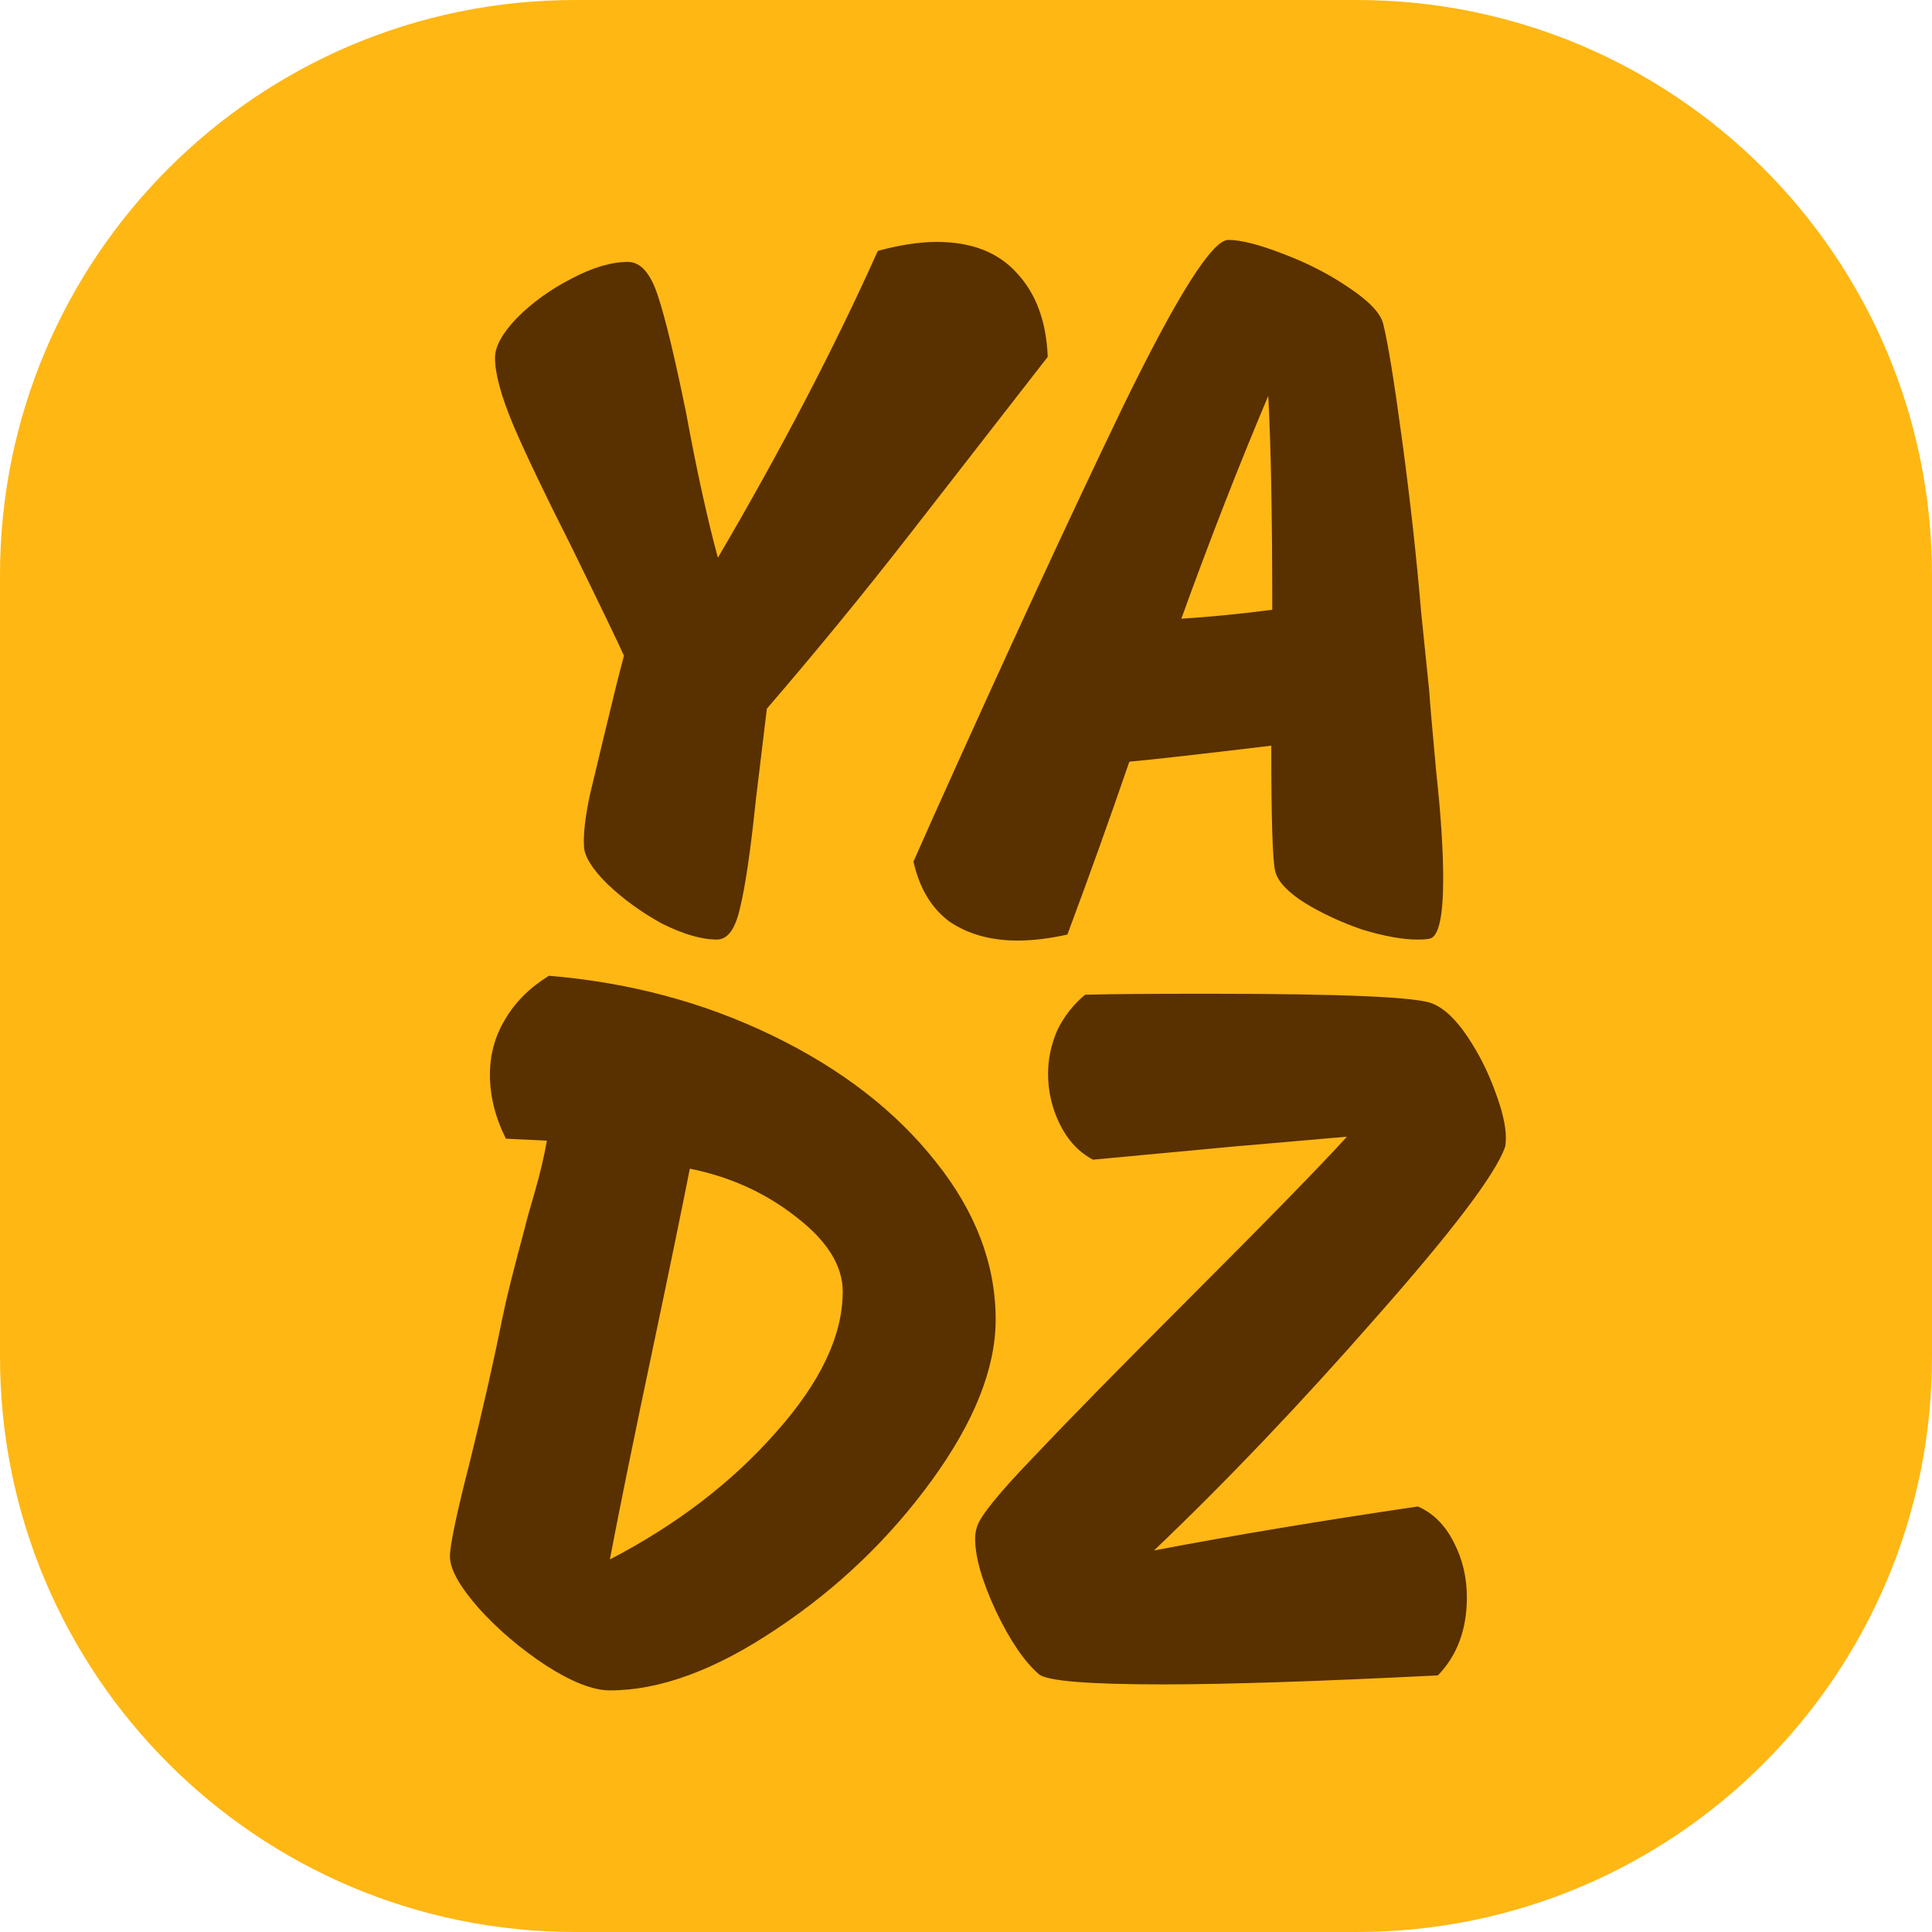
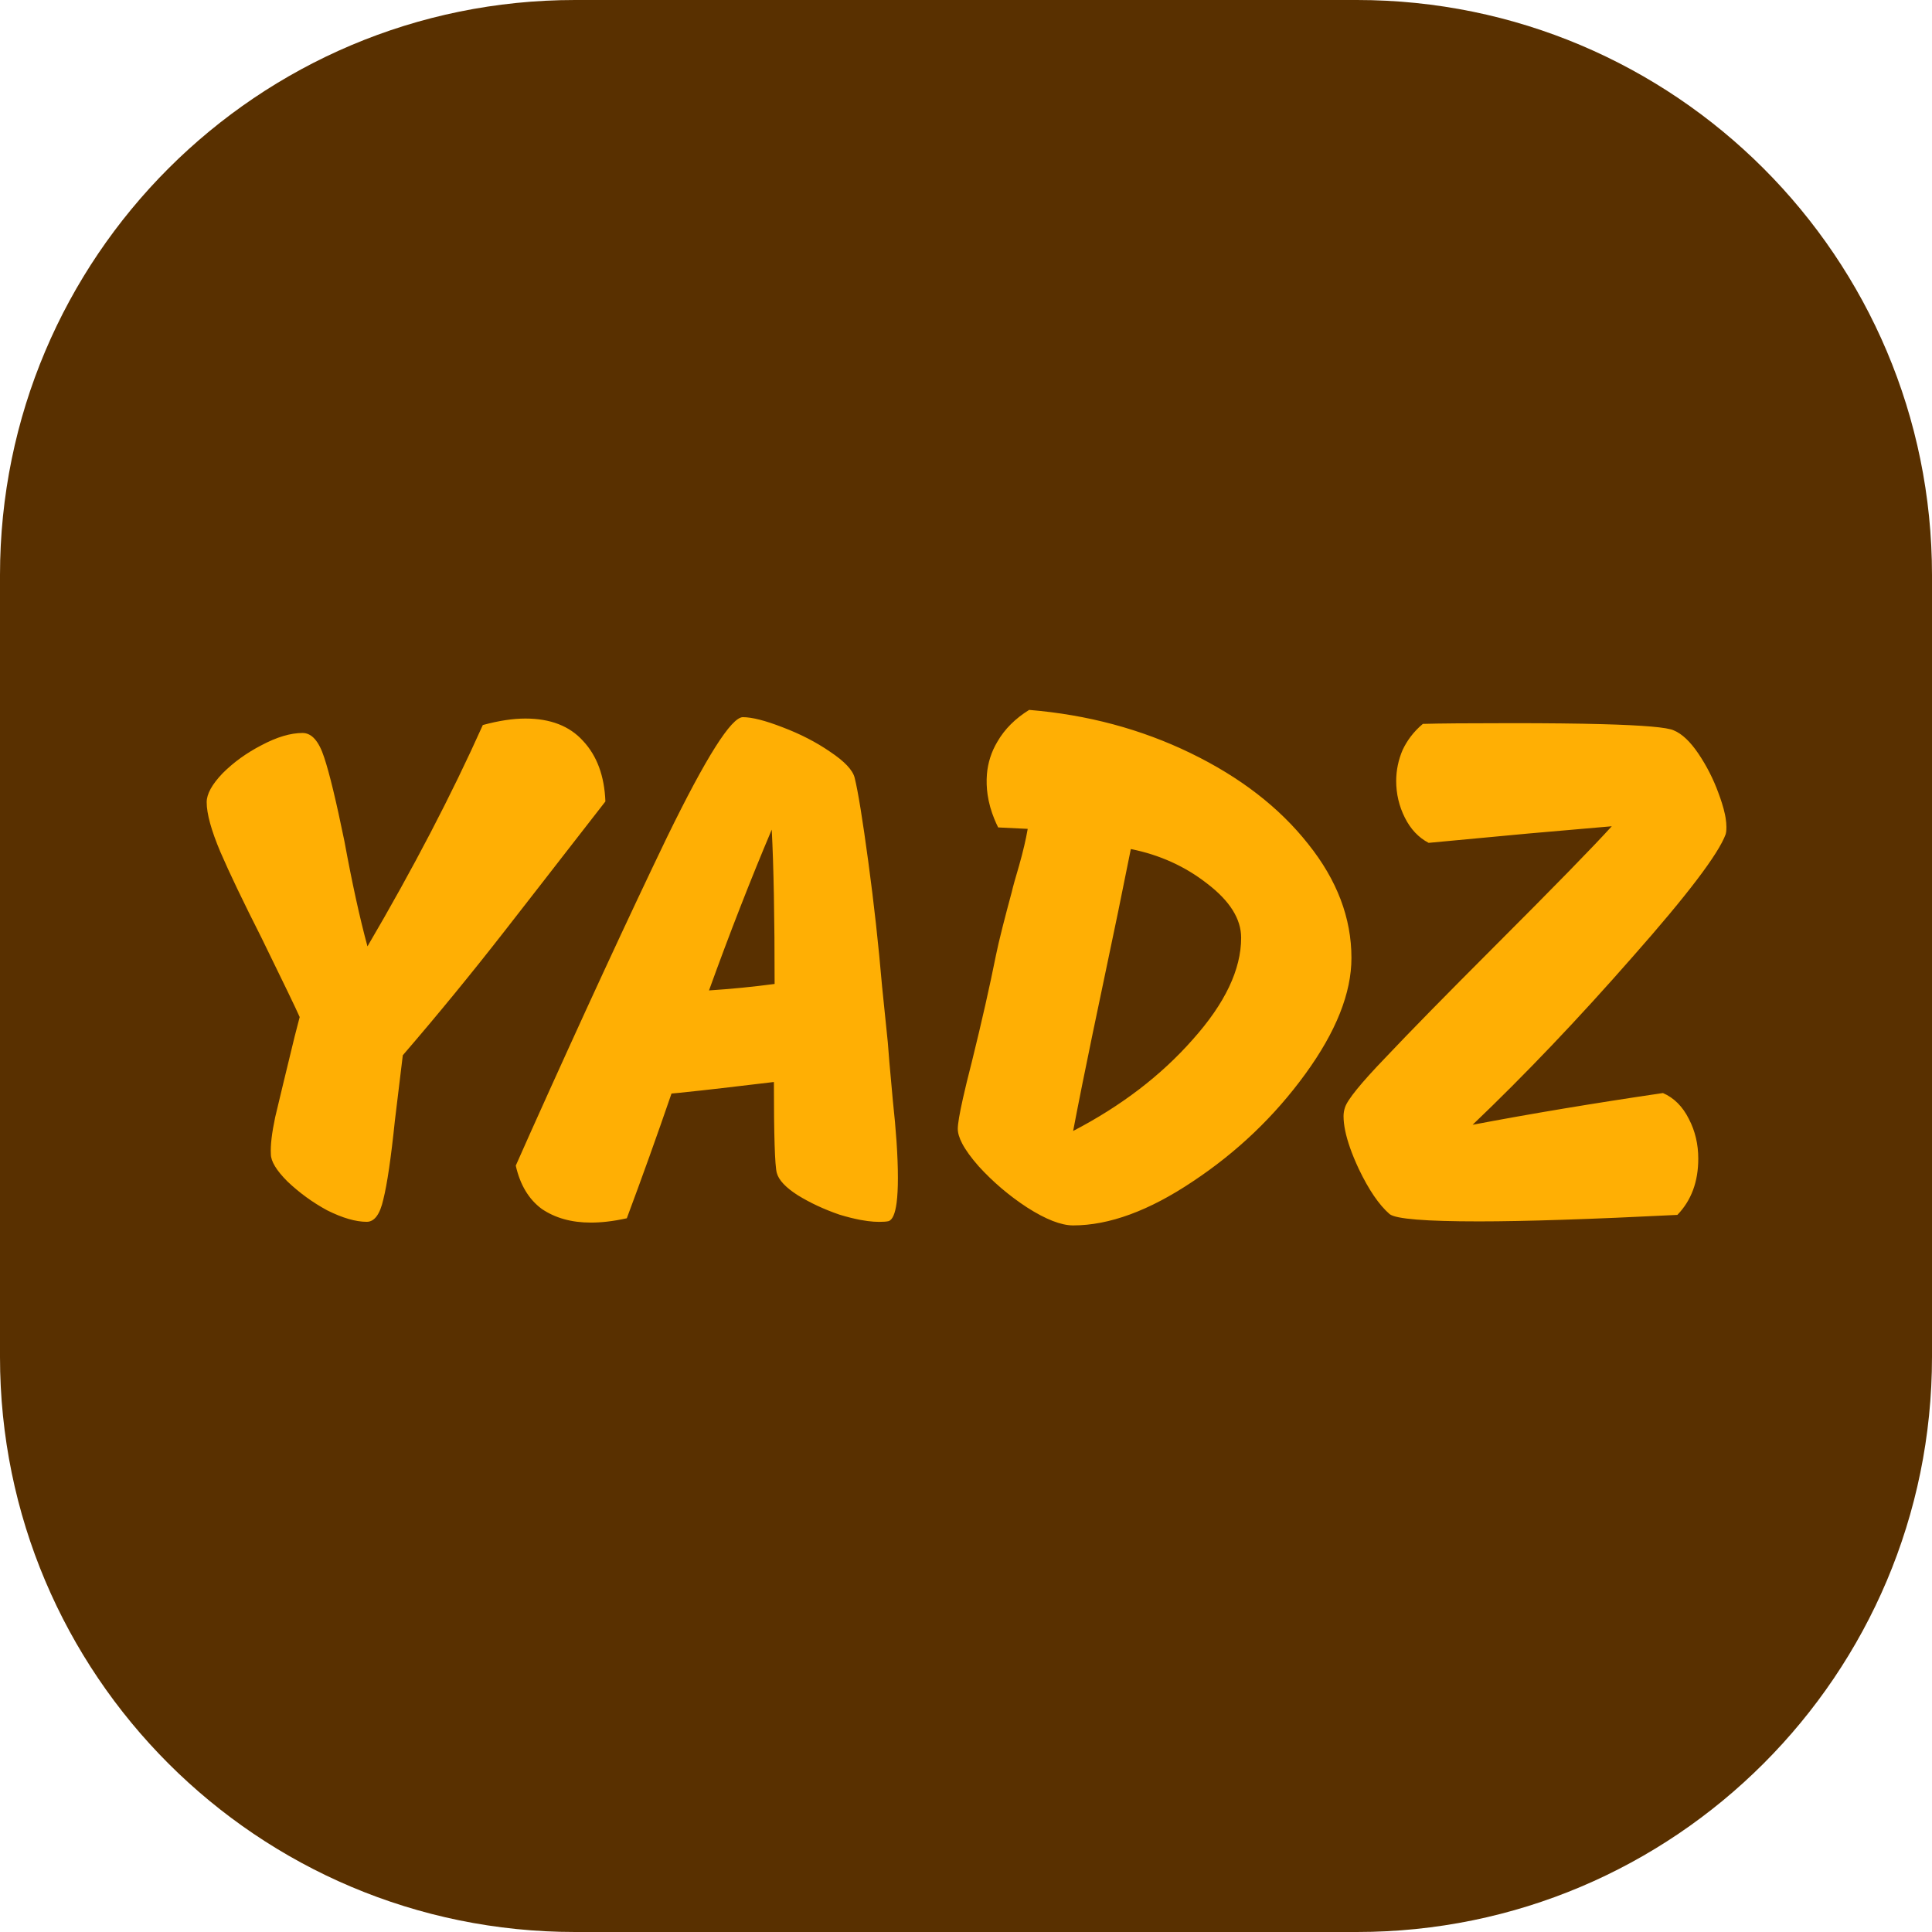
<svg xmlns="http://www.w3.org/2000/svg" width="215" height="215" fill="none">
-   <rect width="215" height="215" rx="64" fill="#FFB714" />
-   <path d="M109.587 48.722c-.742.964-3.597 4.634-8.565 11.011a508.058 508.058 0 0 1-15.683 19.131l-1.223 10.122c-.594 5.71-1.187 9.75-1.78 12.124-.52 2.298-1.372 3.448-2.558 3.448-1.706 0-3.745-.594-6.118-1.78-2.298-1.261-4.337-2.744-6.117-4.449-1.706-1.705-2.558-3.114-2.558-4.227-.075-1.334.148-3.225.667-5.672a1861.11 1861.11 0 0 1 3.003-12.458l.779-3.003c-.52-1.186-2.484-5.264-5.895-12.235-2.818-5.56-4.931-9.973-6.34-13.236-1.41-3.336-2.113-5.895-2.113-7.674 0-1.26.815-2.744 2.447-4.45 1.705-1.705 3.707-3.15 6.006-4.337 2.373-1.26 4.486-1.89 6.34-1.89 1.408 0 2.52 1.26 3.336 3.78.816 2.448 1.854 6.748 3.115 12.903 1.186 6.451 2.373 11.864 3.559 16.24 7.044-12.013 12.976-23.395 17.796-34.147 2.447-.668 4.635-1.001 6.563-1.001 3.855 0 6.822 1.149 8.898 3.448 2.15 2.298 3.299 5.413 3.448 9.343l-7.007 9.009ZM159.046 76.862c.074 1.187.333 4.19.778 9.01.519 4.745.779 8.712.779 11.9 0 4.153-.482 6.378-1.446 6.674-.297.075-.779.112-1.446.112-1.631 0-3.67-.371-6.117-1.113-2.373-.815-4.524-1.816-6.452-3.003-1.853-1.186-2.928-2.335-3.225-3.448-.297-1.112-.445-5.784-.445-14.014-8.008.964-13.273 1.557-15.794 1.78a760.13 760.13 0 0 1-6.896 19.242c-2.002.444-3.856.667-5.562.667-2.966 0-5.487-.705-7.563-2.113-2.002-1.483-3.337-3.708-4.004-6.674l2.224-5.005c8.157-18.167 15.201-33.405 21.133-45.714 6.007-12.31 9.9-18.464 11.679-18.464 1.409 0 3.448.52 6.118 1.557 2.743 1.038 5.19 2.299 7.341 3.782 2.224 1.483 3.485 2.818 3.781 4.004.519 2.076 1.224 6.414 2.114 13.014.89 6.6 1.594 12.976 2.113 19.13l.89 8.676ZM141.138 44.05c-3.262 7.712-6.488 15.98-9.676 24.804 3.411-.222 6.784-.556 10.121-1.001 0-10.233-.148-18.167-.445-23.803ZM61.082 108.587c8.972.741 17.277 2.966 24.914 6.673 7.638 3.708 13.681 8.379 18.13 14.015 4.449 5.561 6.674 11.419 6.674 17.574 0 5.413-2.373 11.382-7.119 17.907-4.745 6.526-10.529 12.05-17.35 16.573-6.749 4.523-12.903 6.785-18.464 6.785-1.854 0-4.227-.927-7.119-2.781-2.818-1.854-5.302-3.967-7.452-6.34-2.15-2.447-3.226-4.375-3.226-5.784 0-1.26.742-4.782 2.225-10.566 1.483-6.006 2.706-11.419 3.67-16.239.371-1.854 1.187-5.117 2.447-9.788.149-.667.52-2.002 1.113-4.004.593-2.076 1.038-3.967 1.334-5.673l-4.56-.222c-1.186-2.373-1.78-4.746-1.78-7.119 0-2.224.556-4.263 1.669-6.117 1.112-1.928 2.743-3.559 4.894-4.894Zm6.785 64.956c7.415-3.856 13.57-8.564 18.463-14.126 4.968-5.561 7.452-10.789 7.452-15.683 0-2.891-1.742-5.672-5.227-8.342-3.411-2.669-7.341-4.449-11.79-5.338-.89 4.523-2.225 11.011-4.005 19.464-2.224 10.53-3.855 18.538-4.893 24.025ZM159.456 111.701c1.261.519 2.522 1.706 3.782 3.559a27.867 27.867 0 0 1 3.114 6.118c.816 2.15 1.224 3.893 1.224 5.228 0 .519-.037.889-.111 1.112-1.113 3.04-5.895 9.343-14.349 18.908-8.379 9.566-16.609 18.204-24.692 25.916 8.972-1.705 18.76-3.337 29.364-4.894 1.705.742 3.04 2.076 4.004 4.004.964 1.854 1.446 3.893 1.446 6.118 0 3.559-1.075 6.451-3.225 8.675-13.348.668-23.543 1.001-30.588 1.001-8.231 0-12.828-.37-13.792-1.112-1.631-1.409-3.225-3.744-4.783-7.007-1.557-3.337-2.335-6.043-2.335-8.12 0-.445.074-.889.222-1.334.371-1.187 2.447-3.745 6.229-7.675 3.781-4.004 9.343-9.677 16.684-17.018 9.343-9.343 15.423-15.571 18.241-18.686l-12.791 1.113-15.461 1.446c-1.557-.816-2.78-2.114-3.67-3.893a12.516 12.516 0 0 1-1.335-5.673c0-1.631.334-3.226 1.001-4.783a11.711 11.711 0 0 1 3.115-4.004c2.521-.074 7.081-.111 13.68-.111 15.127 0 23.469.371 25.026 1.112Z" fill="#593000" />
+   <path fill="#593000" d="M151 0H64C28.654 0 0 28.654 0 64v87c0 35.346 28.654 64 64 64h87c35.346 0 64-28.654 64-64V64c0-35.346-28.654-64-64-64Z" />
+   <path fill="#FFAF04" fill-rule="evenodd" d="M188.99 83.846c-.909-1.337-1.818-2.192-2.727-2.567-.709-.338-3.376-.568-7.998-.693-2.689-.073-6.041-.109-10.055-.109-4.76 0-8.051.027-9.87.08a8.596 8.596 0 0 0-1.361 1.425 8.503 8.503 0 0 0-.885 1.464 8.79 8.79 0 0 0-.722 3.45c0 1.444.32 2.808.963 4.092.641 1.284 1.525 2.22 2.648 2.808l11.151-1.043 9.229-.803c-2.032 2.248-6.419 6.74-13.16 13.48-5.294 5.297-9.306 9.387-12.034 12.276-2.728 2.835-4.226 4.681-4.494 5.537a3.03 3.03 0 0 0-.16.964c0 .983.244 2.164.729 3.541.252.719.571 1.491.956 2.315 1.123 2.353 2.273 4.038 3.45 5.054.696.536 4.011.804 9.949.804 5.082 0 12.436-.241 22.066-.723 1.55-1.604 2.325-3.691 2.325-6.258 0-1.605-.347-3.076-1.043-4.414-.694-1.39-1.657-2.353-2.887-2.888-7.65 1.124-14.71 2.301-21.182 3.531 5.829-5.563 11.766-11.794 17.811-18.695 6.099-6.9 9.549-11.448 10.352-13.64a1.45 1.45 0 0 0 .053-.264c.018-.144.027-.324.027-.54 0-.301-.03-.632-.086-.99l-.033-.185-.046-.238c-.08-.38-.189-.788-.326-1.224a19.792 19.792 0 0 0-.392-1.133 20.092 20.092 0 0 0-2.248-4.414ZM114.529 79c6.472.535 12.463 2.139 17.973 4.814 5.51 2.674 9.868 6.045 13.078 10.11 3.21 4.012 4.814 8.238 4.814 12.677 0 3.906-1.711 8.211-5.135 12.918-3.423 4.707-7.595 8.692-12.516 11.955-4.868 3.264-9.309 4.894-13.32 4.894-1.336 0-3.048-.668-5.135-2.005a27.912 27.912 0 0 1-5.376-4.574c-.839-.953-1.45-1.797-1.836-2.532-.327-.626-.49-1.173-.49-1.64 0-.549.194-1.692.584-3.43.118-.526.253-1.104.406-1.736.18-.744.385-1.562.615-2.456 1.069-4.333 1.951-8.238 2.647-11.714.148-.735.391-1.778.732-3.127.28-1.105.623-2.417 1.034-3.934.107-.482.373-1.445.802-2.89.221-.776.415-1.516.578-2.221a32.47 32.47 0 0 0 .384-1.87l-3.289-.16c-.157-.315-.3-.63-.428-.945a12.14 12.14 0 0 1-.452-1.312c-.13-.462-.228-.923-.295-1.384a10.298 10.298 0 0 1-.076-2.282 8.352 8.352 0 0 1 1.171-3.627c.802-1.39 1.978-2.567 3.53-3.529Zm-15.168 43.494c-.322-3.476-.509-5.643-.563-6.498l-.64-6.258a279.818 279.818 0 0 0-1.525-13.801c-.643-4.762-1.15-7.89-1.525-9.388-.214-.855-1.123-1.82-2.728-2.889-1.551-1.07-3.317-1.978-5.295-2.728-1.927-.748-3.398-1.123-4.414-1.123-1.284 0-4.092 4.44-8.425 13.32-4.278 8.878-9.361 19.871-15.244 32.977l-1.605 3.61c.482 2.139 1.444 3.744 2.889 4.814 1.498 1.017 3.315 1.524 5.456 1.524.584 0 1.194-.035 1.828-.108.7-.08 1.427-.204 2.184-.372a552.144 552.144 0 0 0 4.974-13.881l.857-.081a328.95 328.95 0 0 0 4.798-.525c1.626-.187 3.539-.413 5.739-.678 0 5.937.107 9.307.32 10.109.214.803.99 1.632 2.328 2.487 1.39.857 2.94 1.578 4.653 2.167.843.255 1.618.45 2.326.584.283.053.556.096.818.13.455.058.88.088 1.27.088.481 0 .828-.027 1.042-.08.437-.134.738-.818.9-2.053.095-.729.143-1.65.143-2.761 0-1.2-.051-2.555-.154-4.064-.093-1.378-.229-2.885-.407-4.522ZM62.316 95.69c-.297.386-1.063 1.374-2.3 2.961l-3.879 4.982a364.42 364.42 0 0 1-11.312 13.801l-.884 7.302c-.427 4.119-.855 7.034-1.284 8.745-.373 1.659-.989 2.487-1.844 2.487-1.23 0-2.702-.427-4.414-1.283a20.76 20.76 0 0 1-4.413-3.209c-1.23-1.23-1.845-2.248-1.845-3.049-.053-.963.108-2.327.48-4.093.43-1.819 1.152-4.813 2.168-8.985l.561-2.168c-.373-.855-1.79-3.797-4.253-8.825-2.032-4.012-3.556-7.195-4.572-9.548C23.509 92.4 23 90.555 23 89.27c0-.909.59-1.978 1.766-3.21 1.23-1.23 2.674-2.273 4.331-3.128 1.712-.91 3.237-1.364 4.574-1.364 1.016 0 1.82.909 2.407 2.728.59 1.764 1.337 4.867 2.248 9.307.855 4.653 1.71 8.559 2.567 11.714 5.081-8.664 9.361-16.875 12.837-24.633 1.766-.48 3.344-.721 4.735-.721 2.782 0 4.92.828 6.418 2.487 1.552 1.659 2.38 3.905 2.488 6.74l-5.055 6.499Zm23.565-3.364c-2.353 5.564-4.681 11.527-6.98 17.892 2.46-.159 4.893-.4 7.301-.721 0-7.383-.107-13.105-.32-17.17Zm46.862 23.342c-3.531 4.012-7.97 7.408-13.32 10.19.278-1.465.614-3.181 1.008-5.146.671-3.34 1.513-7.403 2.523-12.185a1176.867 1176.867 0 0 0 2.889-14.042c3.208.642 6.043 1.926 8.504 3.853 2.515 1.924 3.772 3.931 3.772 6.016 0 3.532-1.792 7.303-5.376 11.314Z" clip-rule="evenodd" />
</svg>
